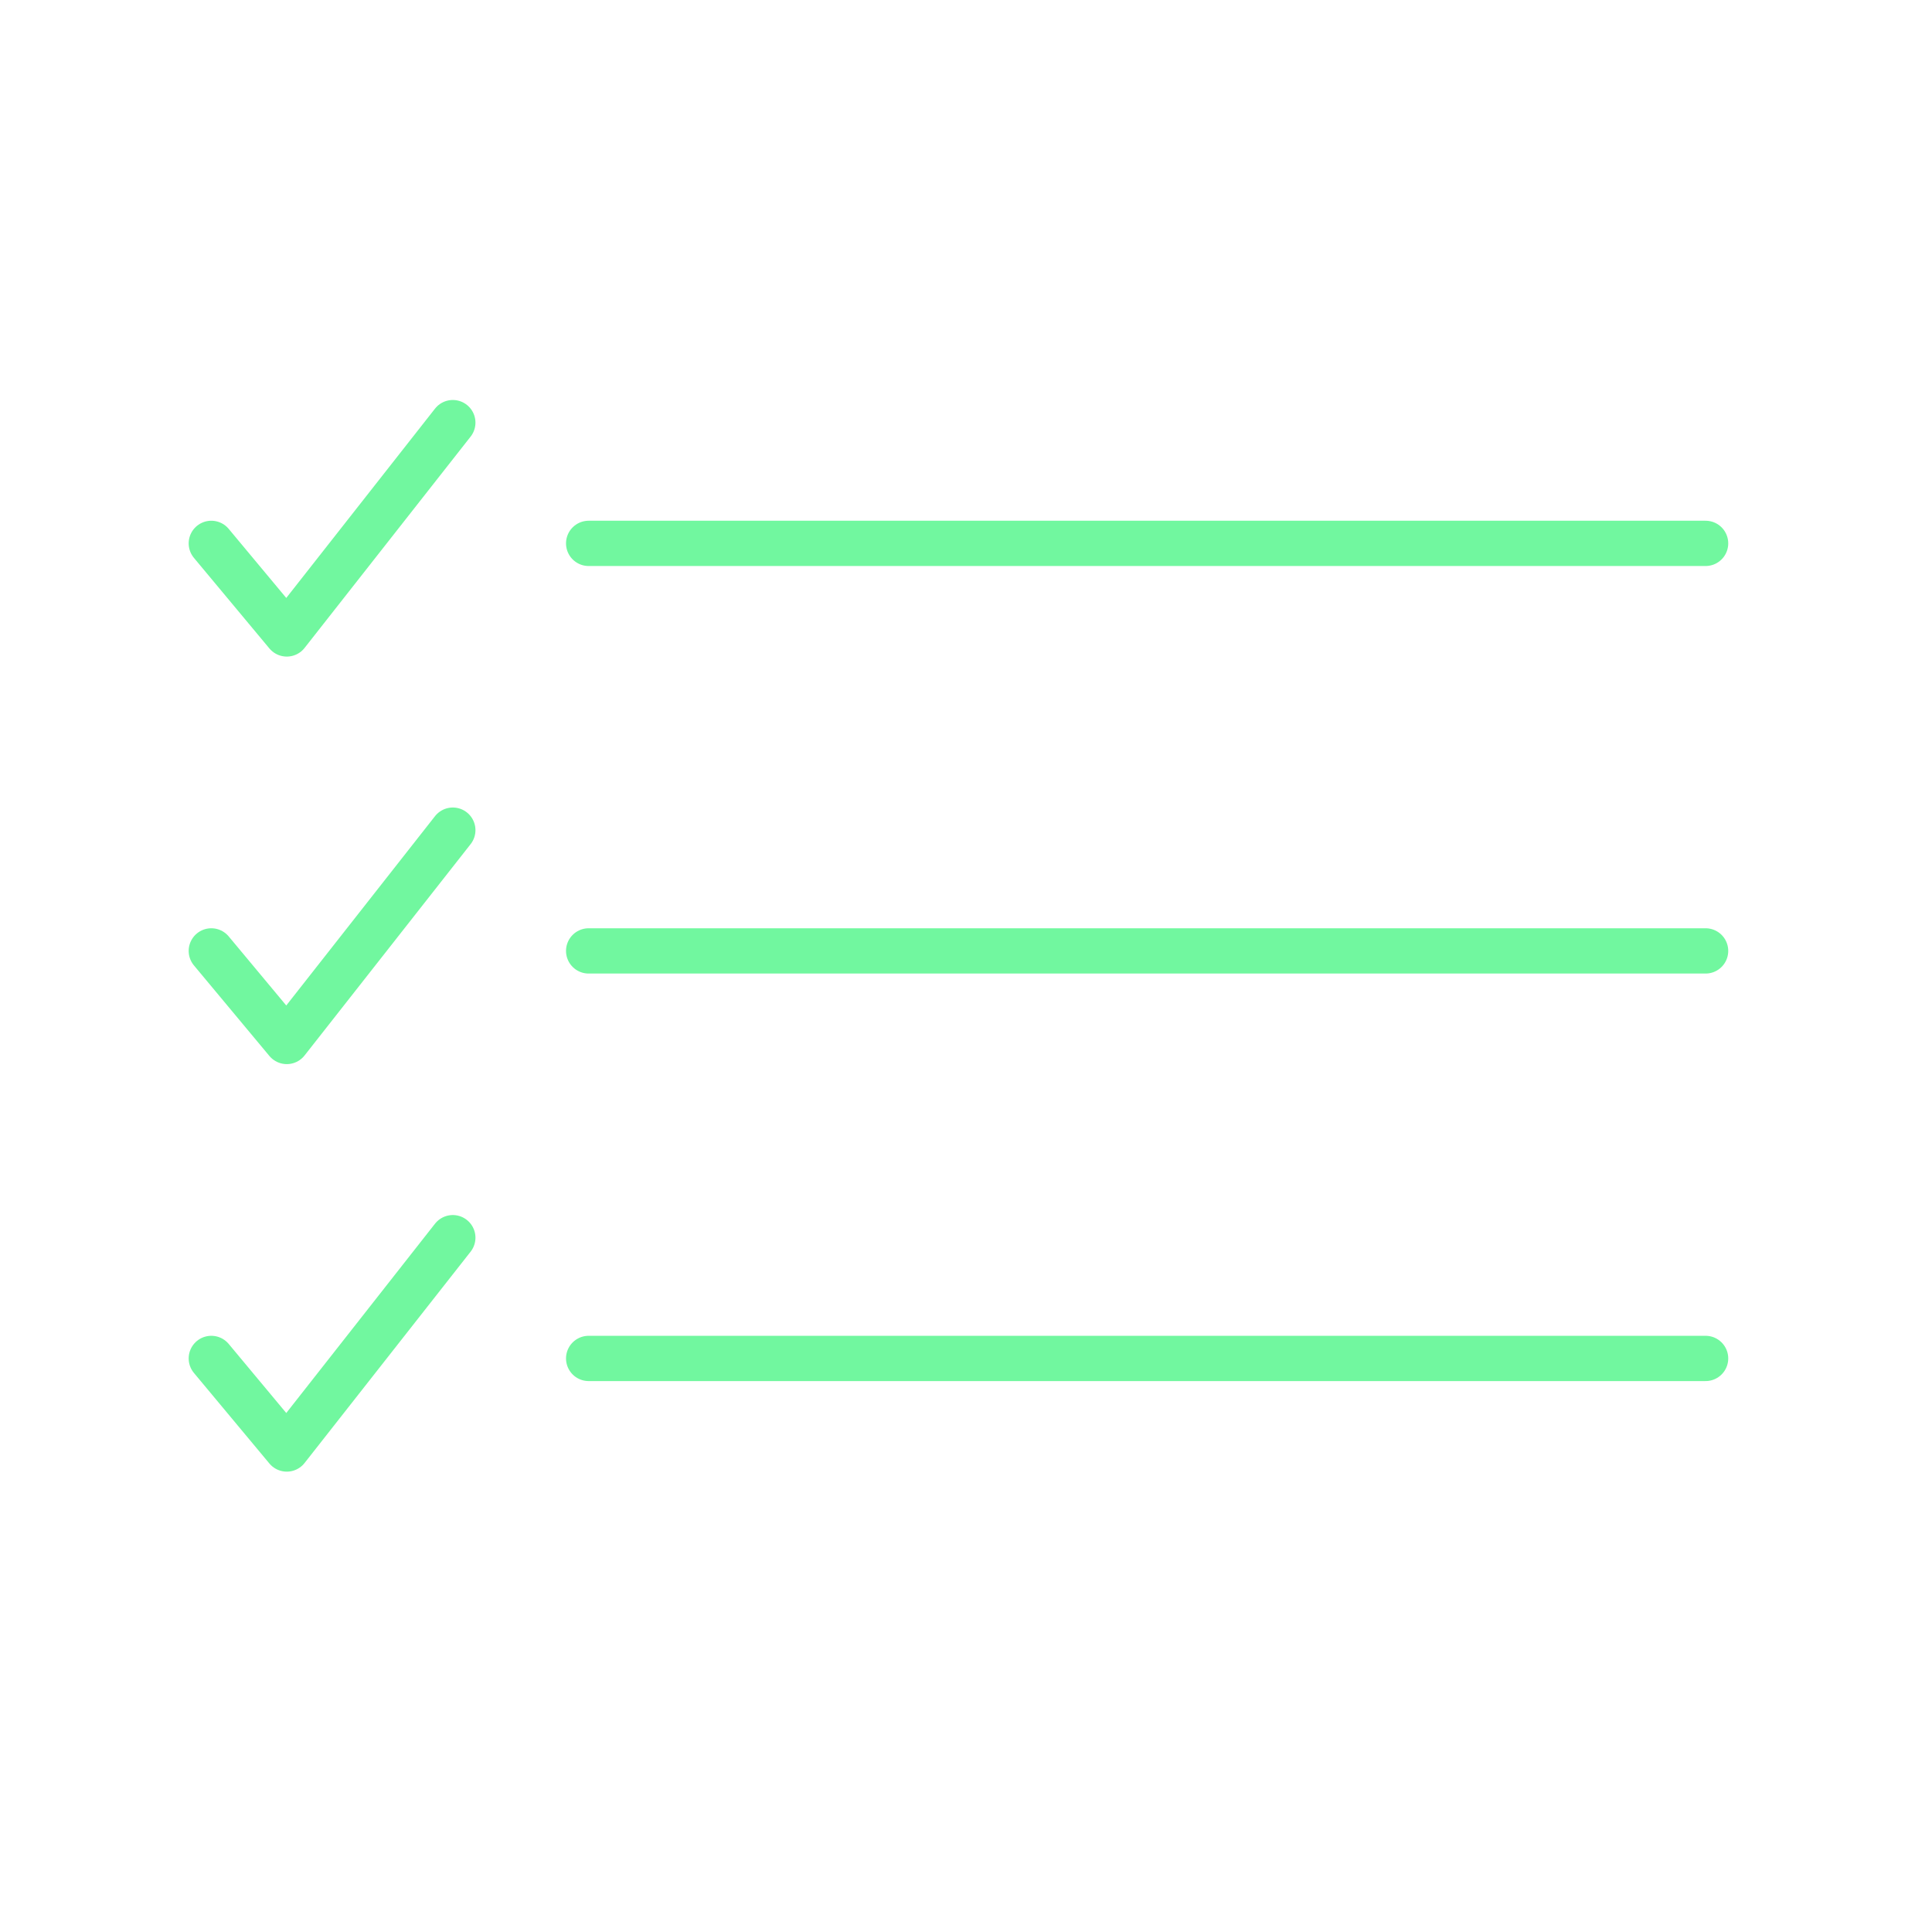
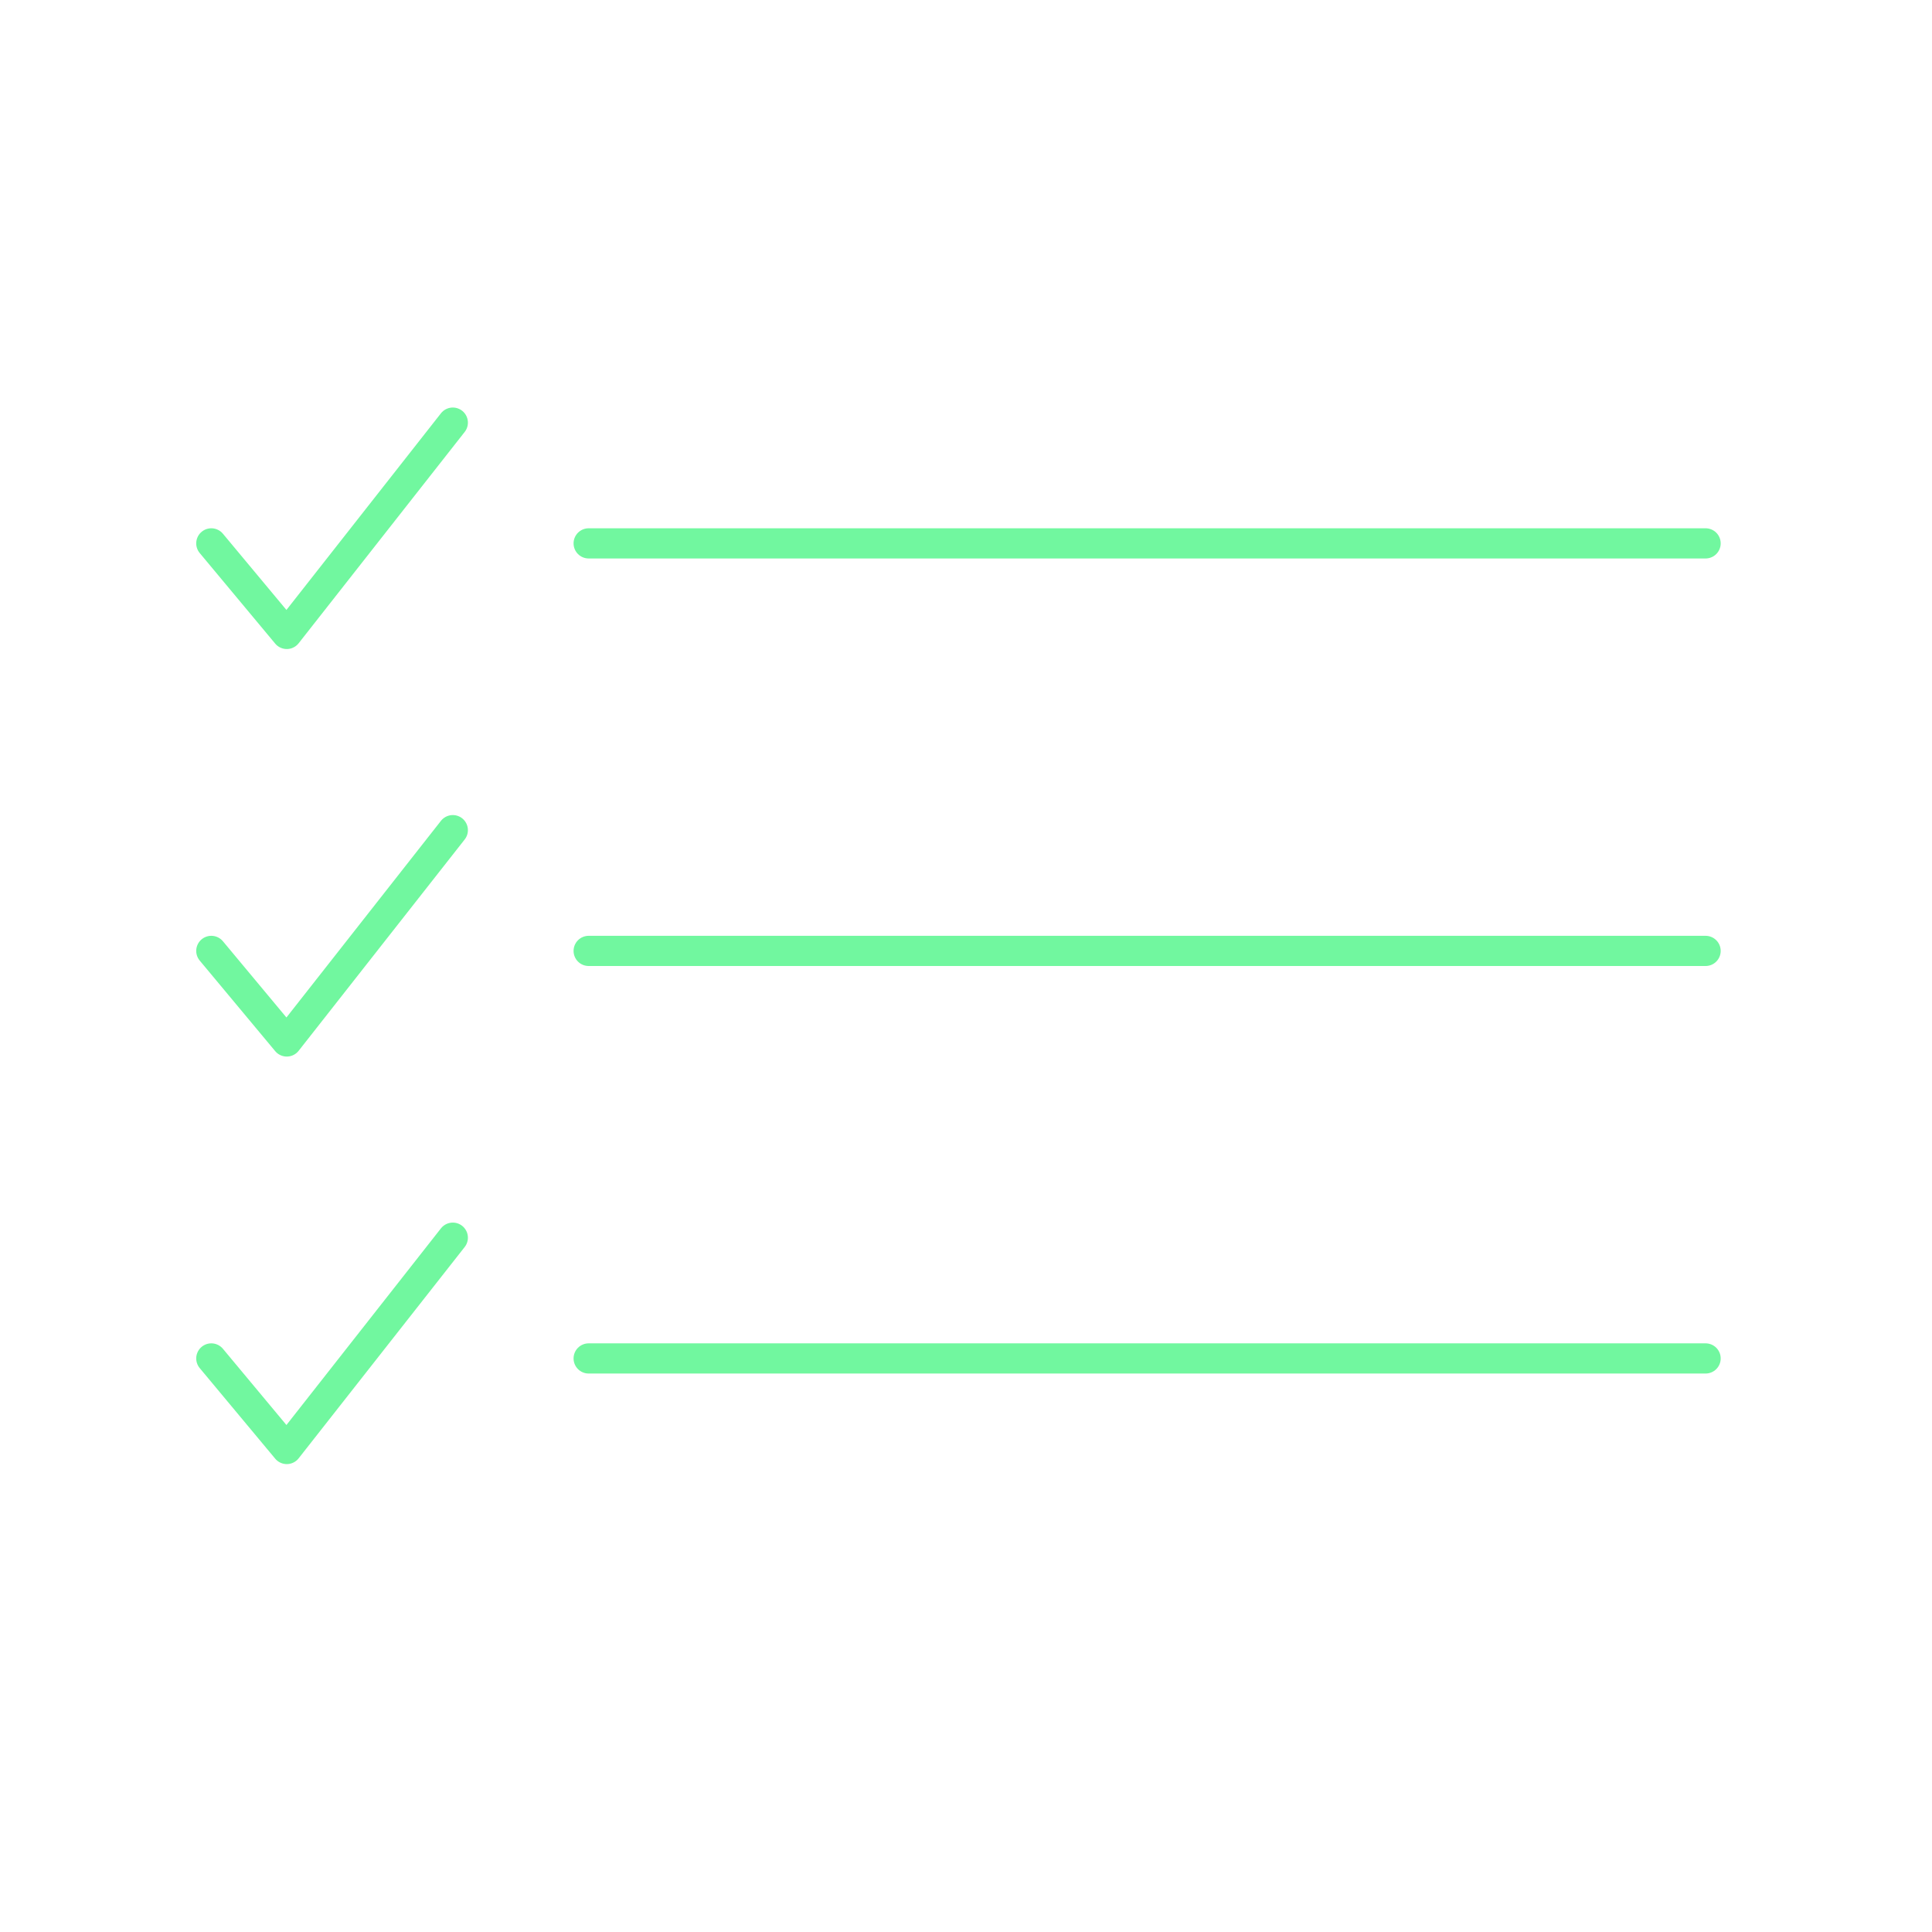
- <svg xmlns="http://www.w3.org/2000/svg" viewBox="0 0 128 128" stroke-linecap="round" stroke-linejoin="round" stroke="#71F79F" fill="none" stroke-width="3">
+ <svg xmlns="http://www.w3.org/2000/svg" viewBox="0 0 128 128" stroke-linecap="round" stroke-linejoin="round" stroke="#71F79F" fill="none" stroke-width="2">
  <path d="M113 36H39m74 27H39m74 27H39M14 36l5 6L30 28M14 63l5 6L30 55M14 90l5 6L30 82" />
</svg>
